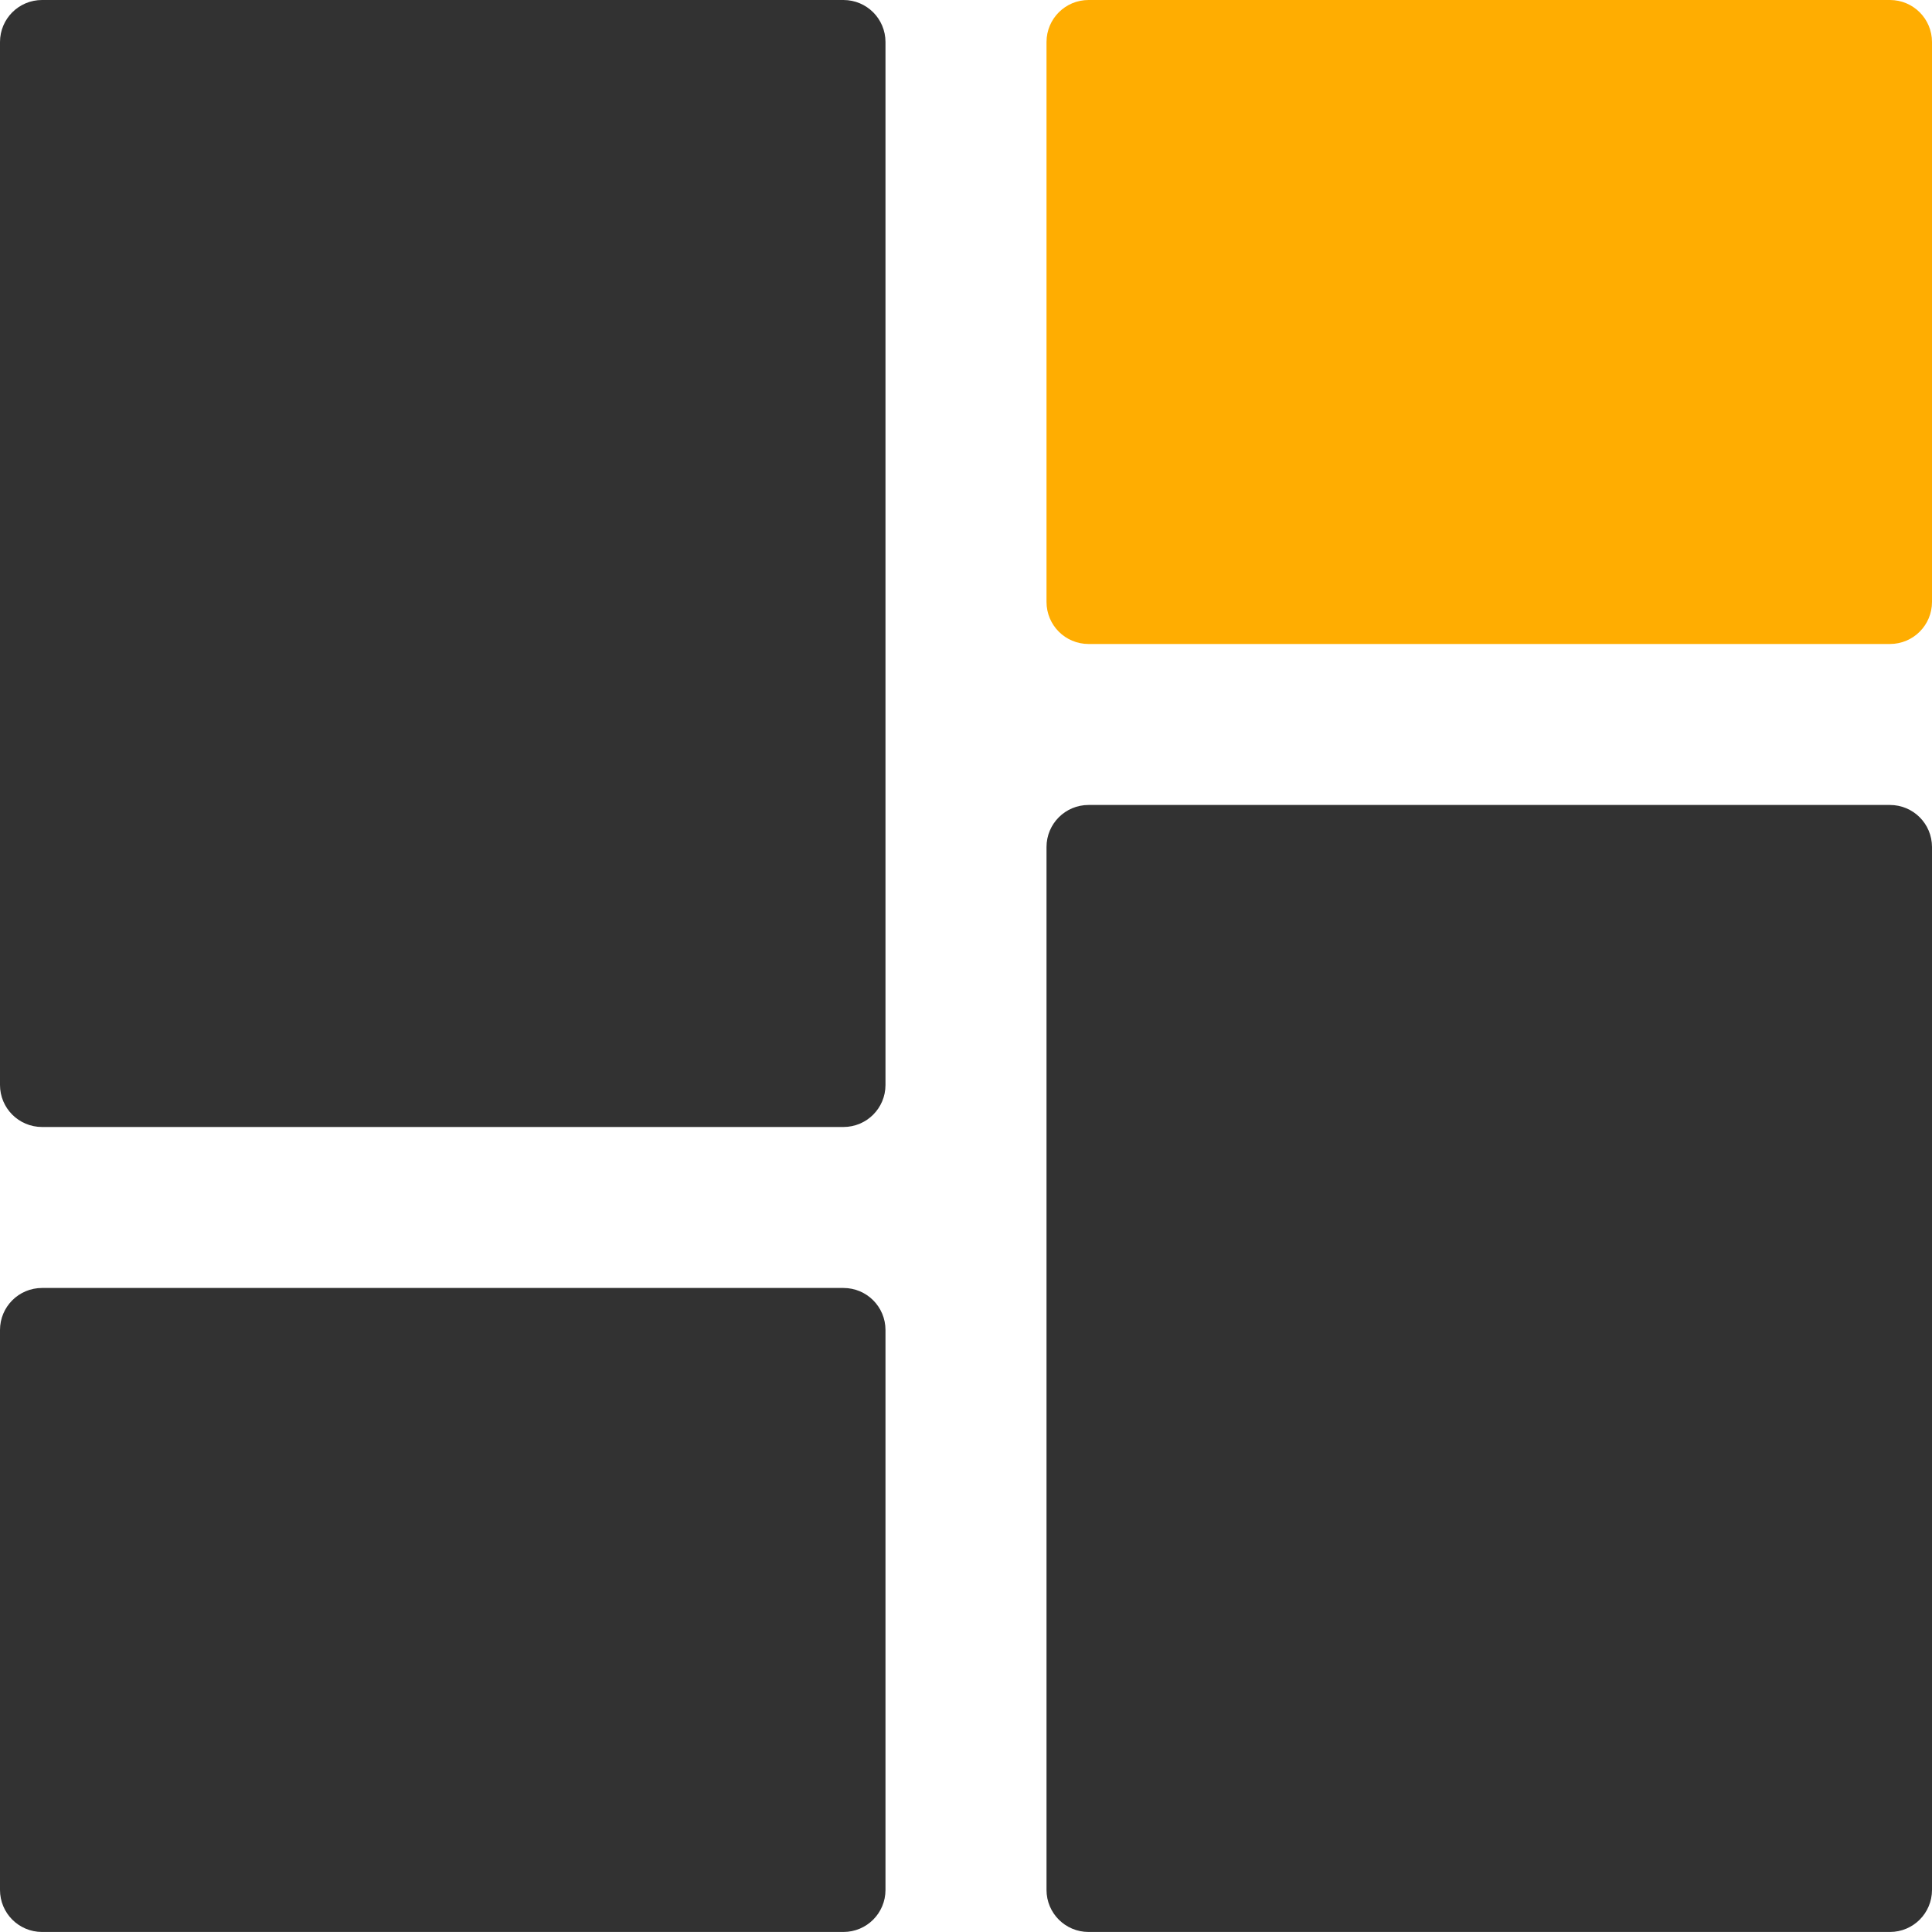
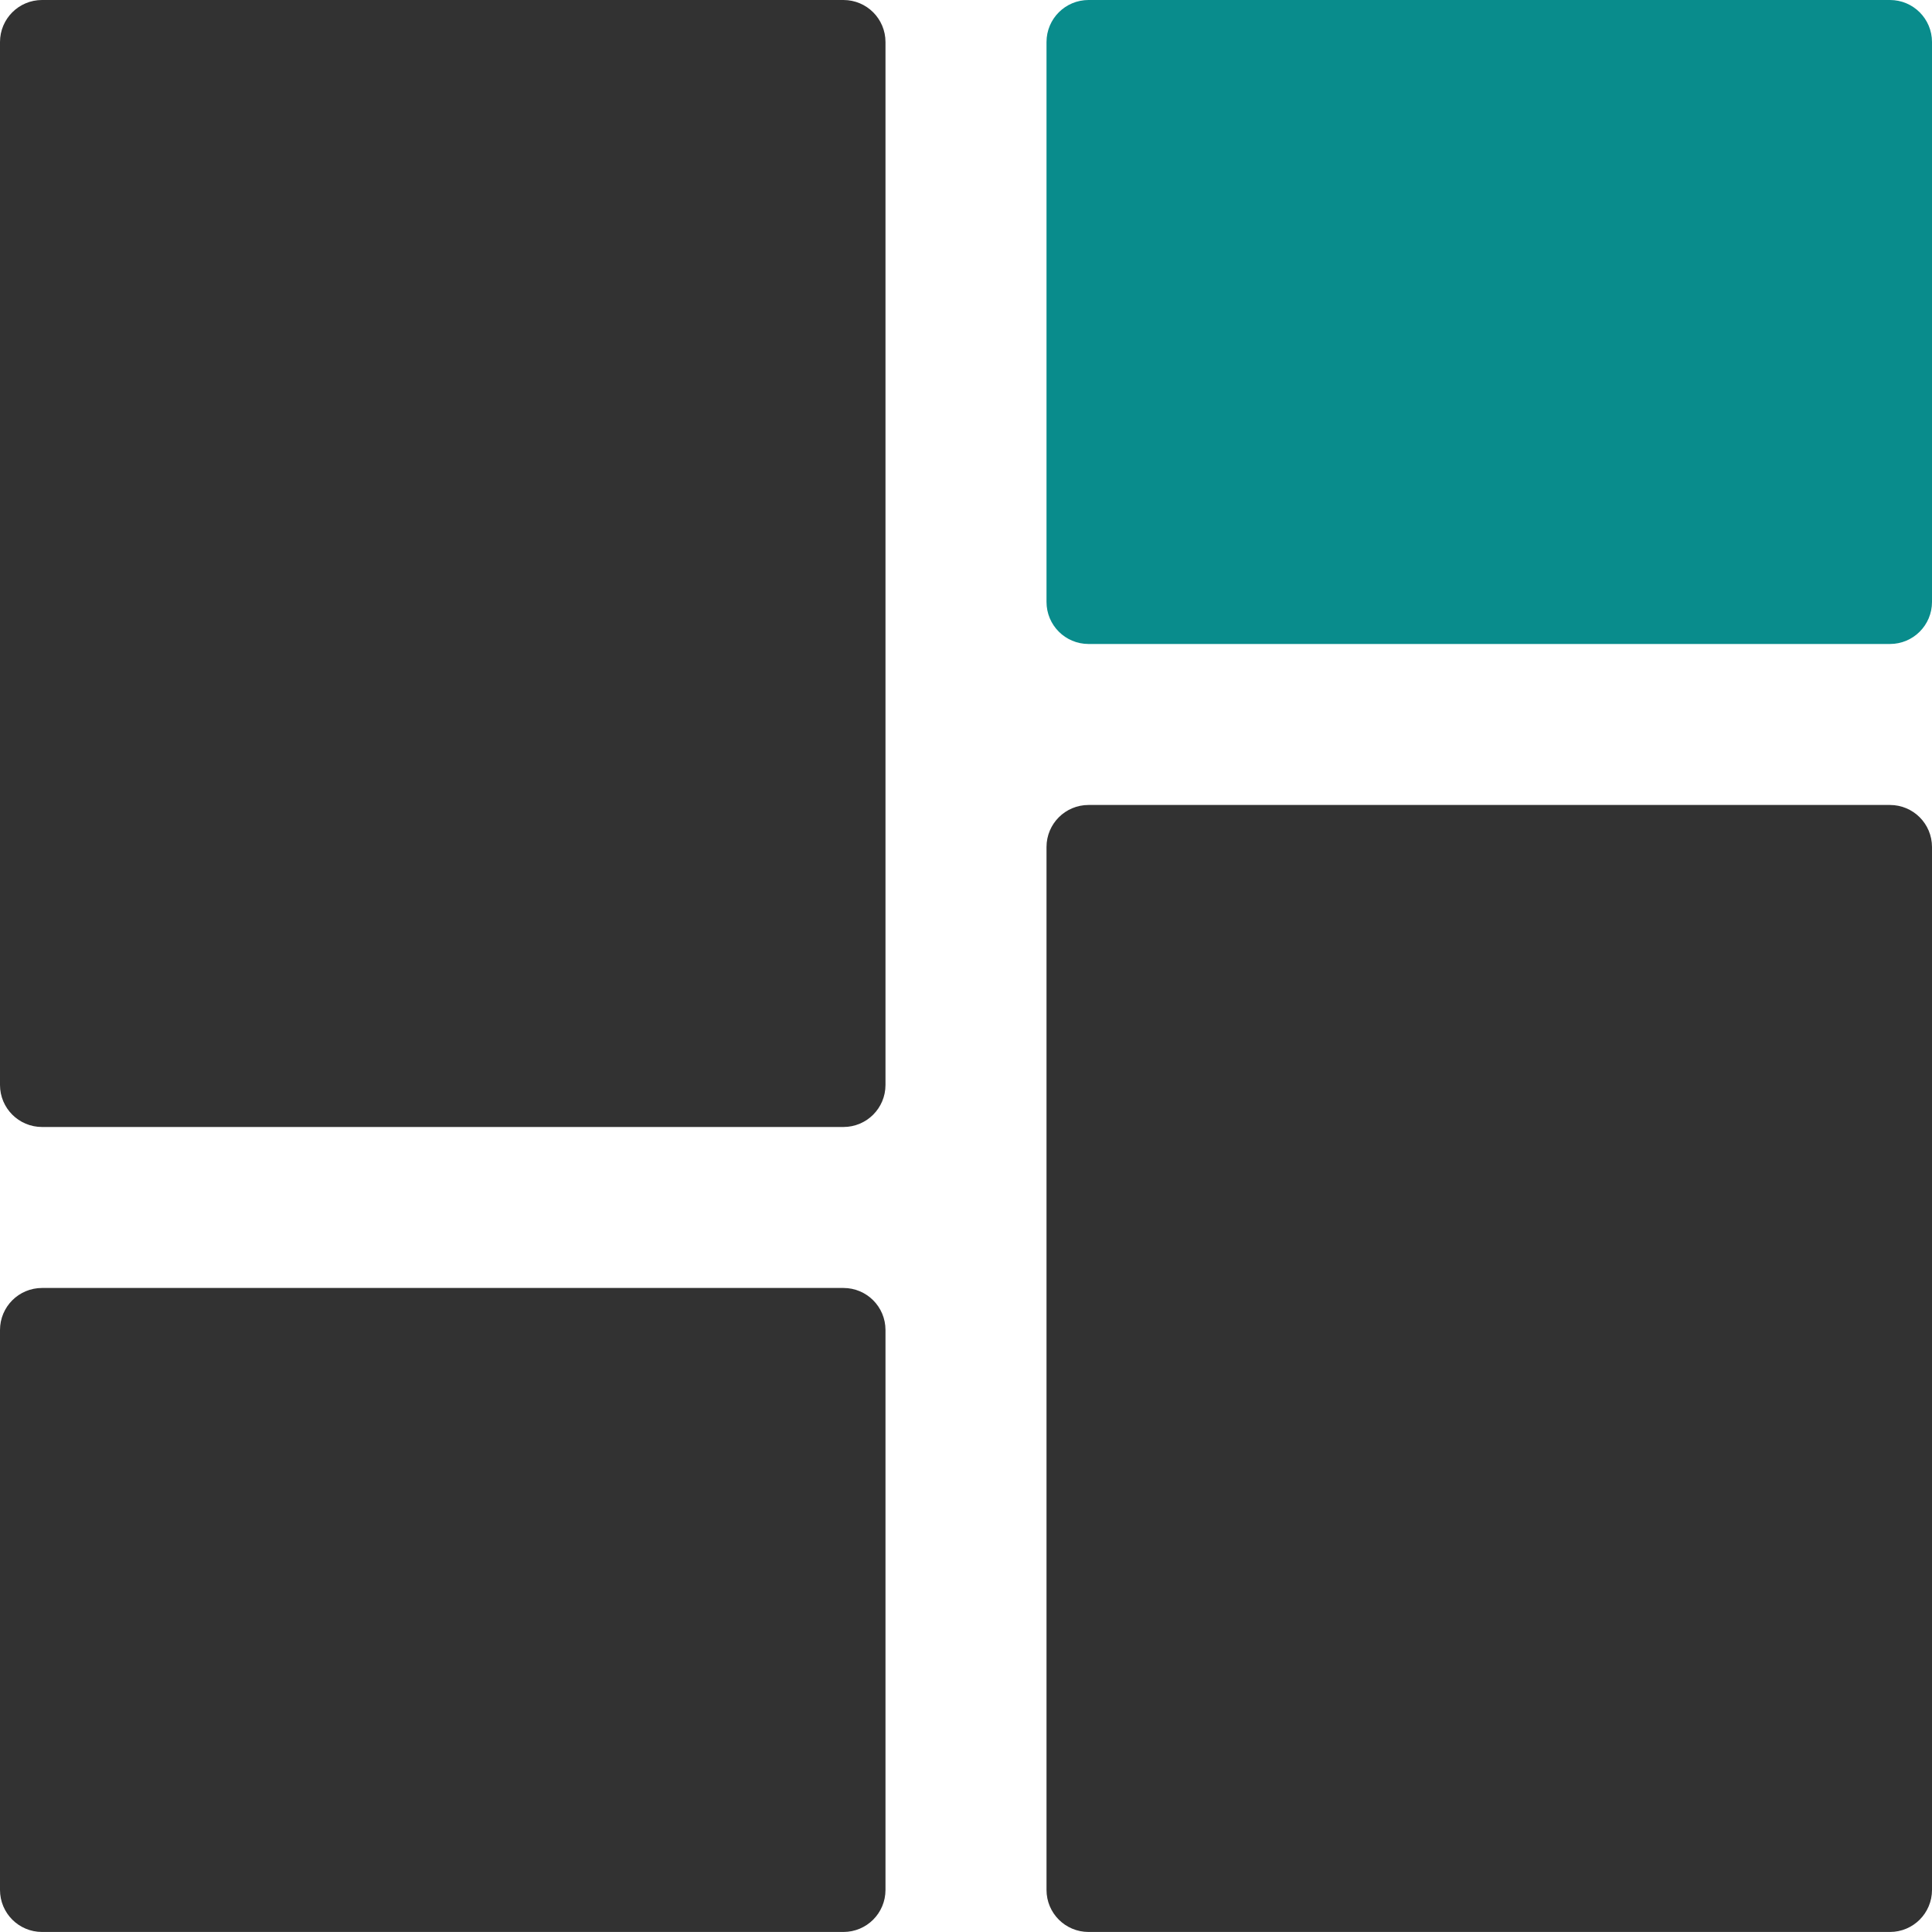
<svg xmlns="http://www.w3.org/2000/svg" width="46" height="46" viewBox="0 0 46 46" fill="none">
  <rect x="0.5" y="0.5" width="20.083" height="25.833" rx="0.5" fill="#323232" stroke="#323232" />
  <rect x="25.417" y="19.666" width="20.083" height="25.833" rx="0.5" fill="#323232" stroke="#323232" />
  <rect x="0.5" y="31.166" width="20.083" height="14.333" rx="0.5" fill="#323232" stroke="#323232" />
-   <rect x="25.417" y="0.5" width="20.083" height="14.333" rx="0.5" fill="#FFAD01" stroke="#FFAD01" />
+   <rect x="25.417" y="0.5" width="20.083" height="14.333" rx="0.5" fill="#098c8c" stroke="#098c8c" />
</svg>
